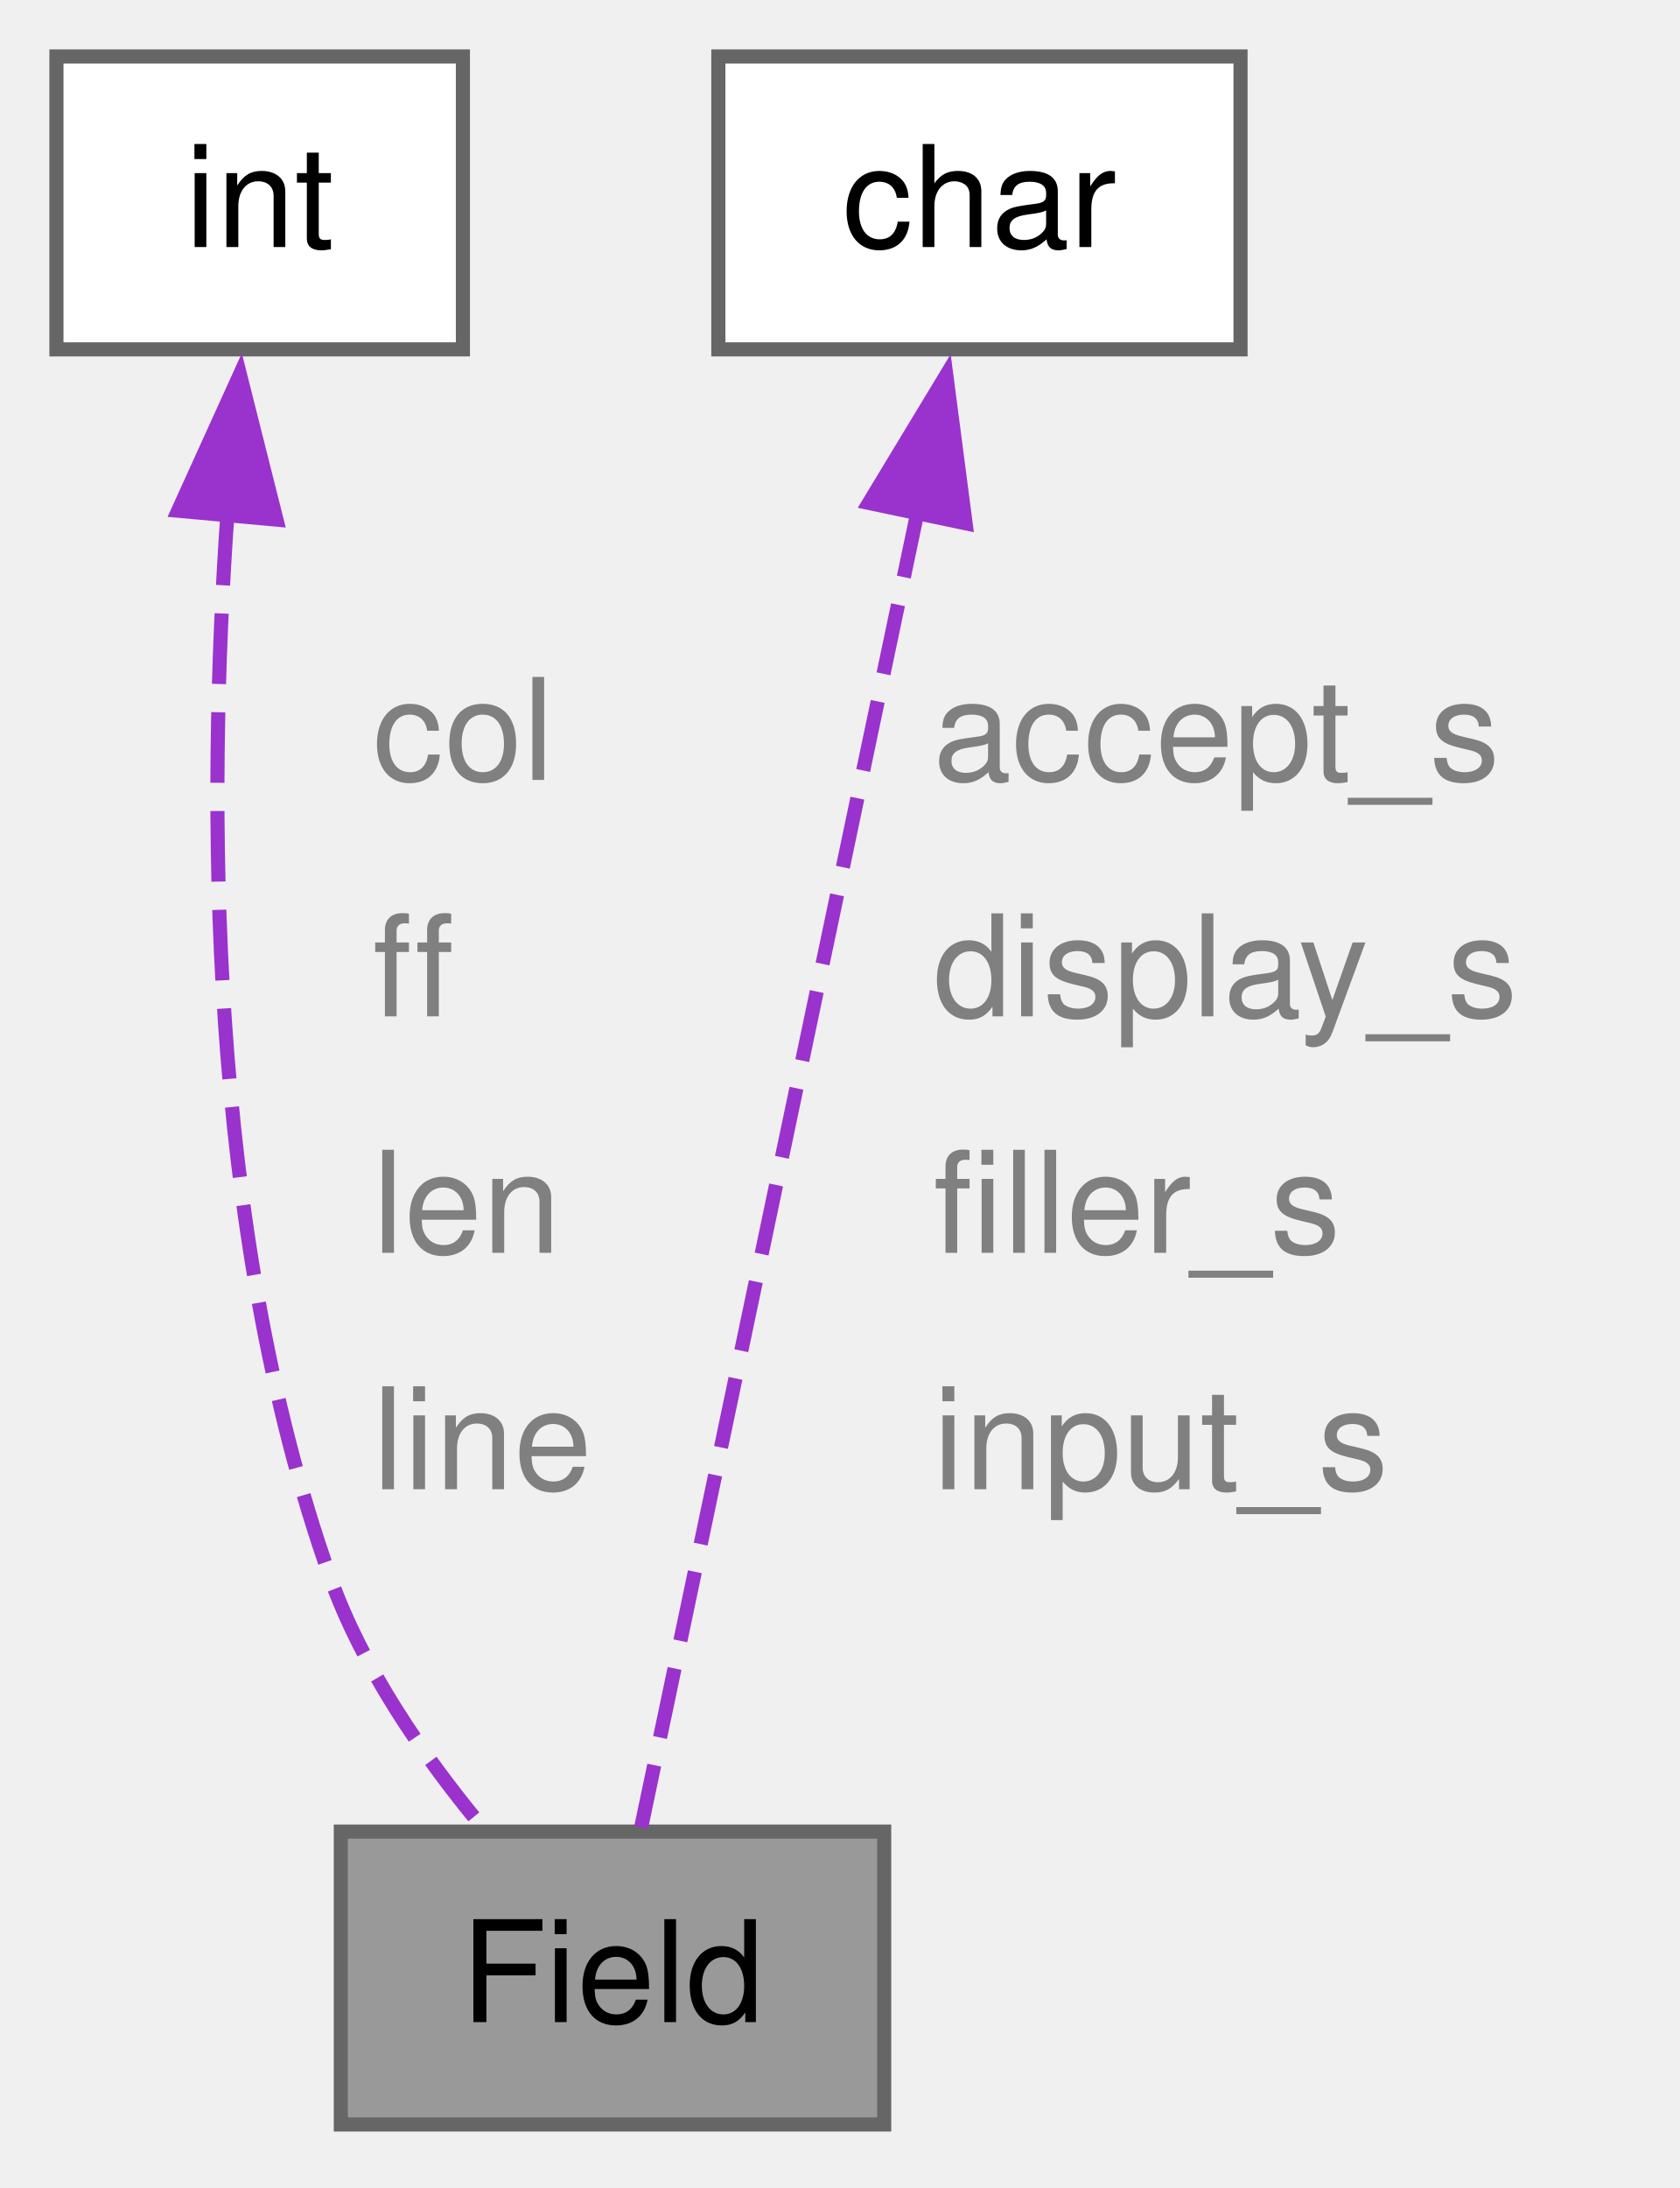
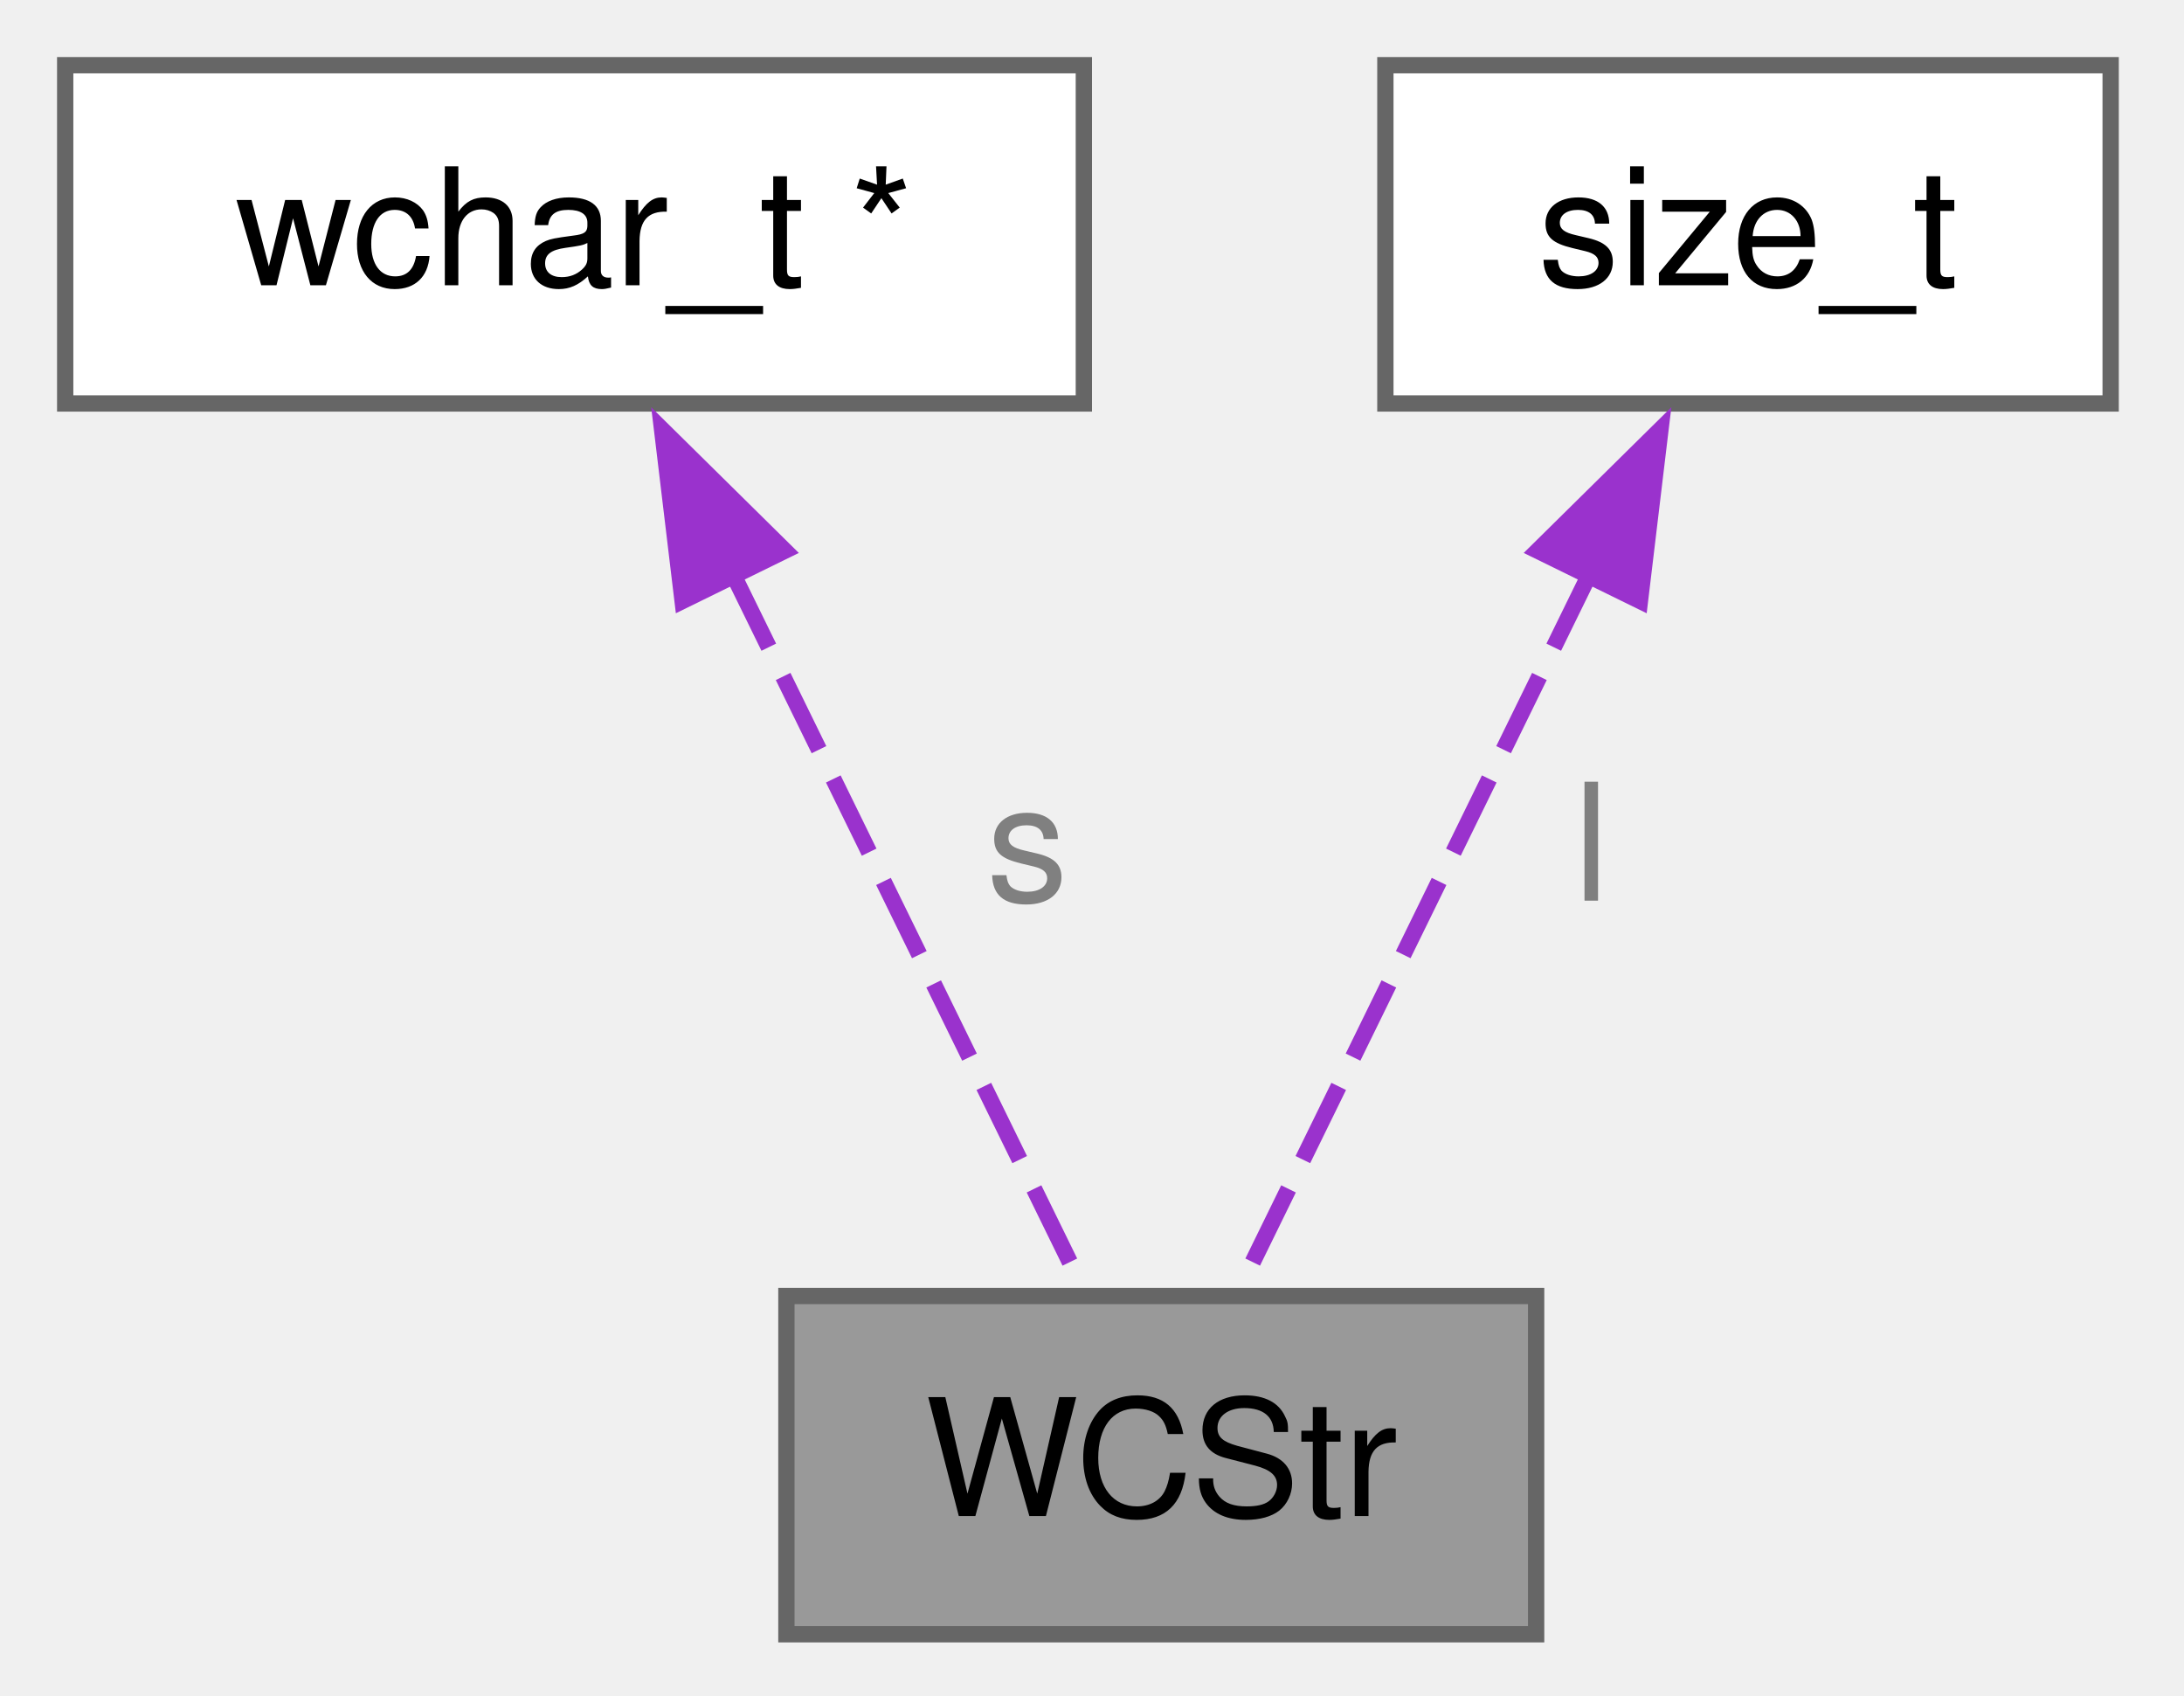
- <svg xmlns="http://www.w3.org/2000/svg" xmlns:xlink="http://www.w3.org/1999/xlink" width="119pt" height="155pt" viewBox="0.00 0.00 119.00 155.00">
-   <g id="graph0" class="graph" transform="scale(1 1) rotate(0) translate(4 150.5)">
+ <svg xmlns="http://www.w3.org/2000/svg" xmlns:xlink="http://www.w3.org/1999/xlink" width="134pt" height="104pt" viewBox="0.00 0.00 134.00 104.00">
+   <g id="graph0" class="graph" transform="scale(1 1) rotate(0) translate(4 100.25)">
    <g id="Node000001" class="node">
      <g id="a_Node000001">
-         <a xlink:title="structure for form fields">
-           <polygon fill="#999999" stroke="#666666" points="58.65,-20.75 20.15,-20.75 20.15,0 58.65,0 58.65,-20.75" />
-           <text xml:space="preserve" text-anchor="middle" x="39.4" y="-7.25" font-family="Helvetica,sans-Serif" font-size="10.00">Field</text>
+         <a xlink:title="wide character string object with a pointer to the wide character string and its allocated length">
+           <polygon fill="#999999" stroke="#666666" points="90.25,-20.75 44.25,-20.75 44.25,0 90.25,0 90.25,-20.75" />
+           <text xml:space="preserve" text-anchor="middle" x="67.25" y="-7.25" font-family="Helvetica,sans-Serif" font-size="10.00">WCStr</text>
        </a>
      </g>
    </g>
    <g id="Node000002" class="node">
      <g id="a_Node000002">
        <a xlink:title=" ">
-           <polygon fill="white" stroke="#666666" points="28.8,-146.5 0,-146.5 0,-125.75 28.8,-125.75 28.8,-146.5" />
-           <text xml:space="preserve" text-anchor="middle" x="14.4" y="-133" font-family="Helvetica,sans-Serif" font-size="10.00">int</text>
+           <polygon fill="white" stroke="#666666" points="62.5,-96.25 0,-96.25 0,-75.5 62.5,-75.5 62.5,-96.25" />
+           <text xml:space="preserve" text-anchor="middle" x="31.25" y="-82.75" font-family="Helvetica,sans-Serif" font-size="10.00">wchar_t *</text>
        </a>
      </g>
    </g>
    <g id="edge1_Node000001_Node000002" class="edge">
      <g id="a_edge1_Node000001_Node000002">
        <a xlink:title=" ">
-           <path fill="none" stroke="#9a32cd" stroke-dasharray="5,2" d="M12.11,-114.03C10.71,-94.04 10.61,-63.49 19.4,-38.75 21.69,-32.32 26.01,-26.09 30.05,-21.21" />
-           <polygon fill="#9a32cd" stroke="#9a32cd" points="8.62,-114.32 13,-123.97 15.59,-113.69 8.62,-114.32" />
+           <path fill="none" stroke="#9a32cd" stroke-dasharray="5,2" d="M40.97,-65.04C47.91,-50.86 56.96,-32.38 62.43,-21.22" />
+           <polygon fill="#9a32cd" stroke="#9a32cd" points="37.88,-63.39 36.62,-73.91 44.16,-66.47 37.88,-63.39" />
        </a>
      </g>
-       <text xml:space="preserve" text-anchor="start" x="22.4" y="-95.25" font-family="Helvetica,sans-Serif" font-size="10.00" fill="grey">col</text>
-       <text xml:space="preserve" text-anchor="start" x="22.4" y="-78.5" font-family="Helvetica,sans-Serif" font-size="10.00" fill="grey">ff</text>
-       <text xml:space="preserve" text-anchor="start" x="22.4" y="-61.75" font-family="Helvetica,sans-Serif" font-size="10.00" fill="grey">len</text>
-       <text xml:space="preserve" text-anchor="start" x="22.4" y="-45" font-family="Helvetica,sans-Serif" font-size="10.00" fill="grey">line</text>
+       <text xml:space="preserve" text-anchor="start" x="56.53" y="-45" font-family="Helvetica,sans-Serif" font-size="10.00" fill="grey">s</text>
    </g>
    <g id="Node000003" class="node">
      <g id="a_Node000003">
        <a xlink:title=" ">
-           <polygon fill="white" stroke="#666666" points="83.9,-146.5 46.9,-146.5 46.9,-125.75 83.9,-125.75 83.9,-146.5" />
-           <text xml:space="preserve" text-anchor="middle" x="65.4" y="-133" font-family="Helvetica,sans-Serif" font-size="10.00">char</text>
+           <polygon fill="white" stroke="#666666" points="125.5,-96.25 81,-96.25 81,-75.5 125.5,-75.5 125.5,-96.25" />
+           <text xml:space="preserve" text-anchor="middle" x="103.25" y="-82.75" font-family="Helvetica,sans-Serif" font-size="10.00">size_t</text>
        </a>
      </g>
    </g>
    <g id="edge2_Node000001_Node000003" class="edge">
      <g id="a_edge2_Node000001_Node000003">
        <a xlink:title=" ">
-           <path fill="none" stroke="#9a32cd" stroke-dasharray="5,2" d="M61.07,-114.51C55.38,-87.45 45.64,-41.06 41.43,-21.04" />
-           <polygon fill="#9a32cd" stroke="#9a32cd" points="57.57,-114.87 63.05,-123.93 64.42,-113.43 57.57,-114.87" />
+           <path fill="none" stroke="#9a32cd" stroke-dasharray="5,2" d="M93.53,-65.04C86.59,-50.86 77.54,-32.38 72.07,-21.22" />
+           <polygon fill="#9a32cd" stroke="#9a32cd" points="90.34,-66.47 97.88,-73.91 96.62,-63.39 90.34,-66.47" />
        </a>
      </g>
-       <text xml:space="preserve" text-anchor="start" x="62.12" y="-95.25" font-family="Helvetica,sans-Serif" font-size="10.00" fill="grey">accept_s</text>
-       <text xml:space="preserve" text-anchor="start" x="62.12" y="-78.5" font-family="Helvetica,sans-Serif" font-size="10.00" fill="grey">display_s</text>
-       <text xml:space="preserve" text-anchor="start" x="62.12" y="-61.75" font-family="Helvetica,sans-Serif" font-size="10.00" fill="grey">filler_s</text>
-       <text xml:space="preserve" text-anchor="start" x="62.12" y="-45" font-family="Helvetica,sans-Serif" font-size="10.00" fill="grey">input_s</text>
+       <text xml:space="preserve" text-anchor="start" x="92.53" y="-45" font-family="Helvetica,sans-Serif" font-size="10.00" fill="grey">l</text>
    </g>
  </g>
</svg>
